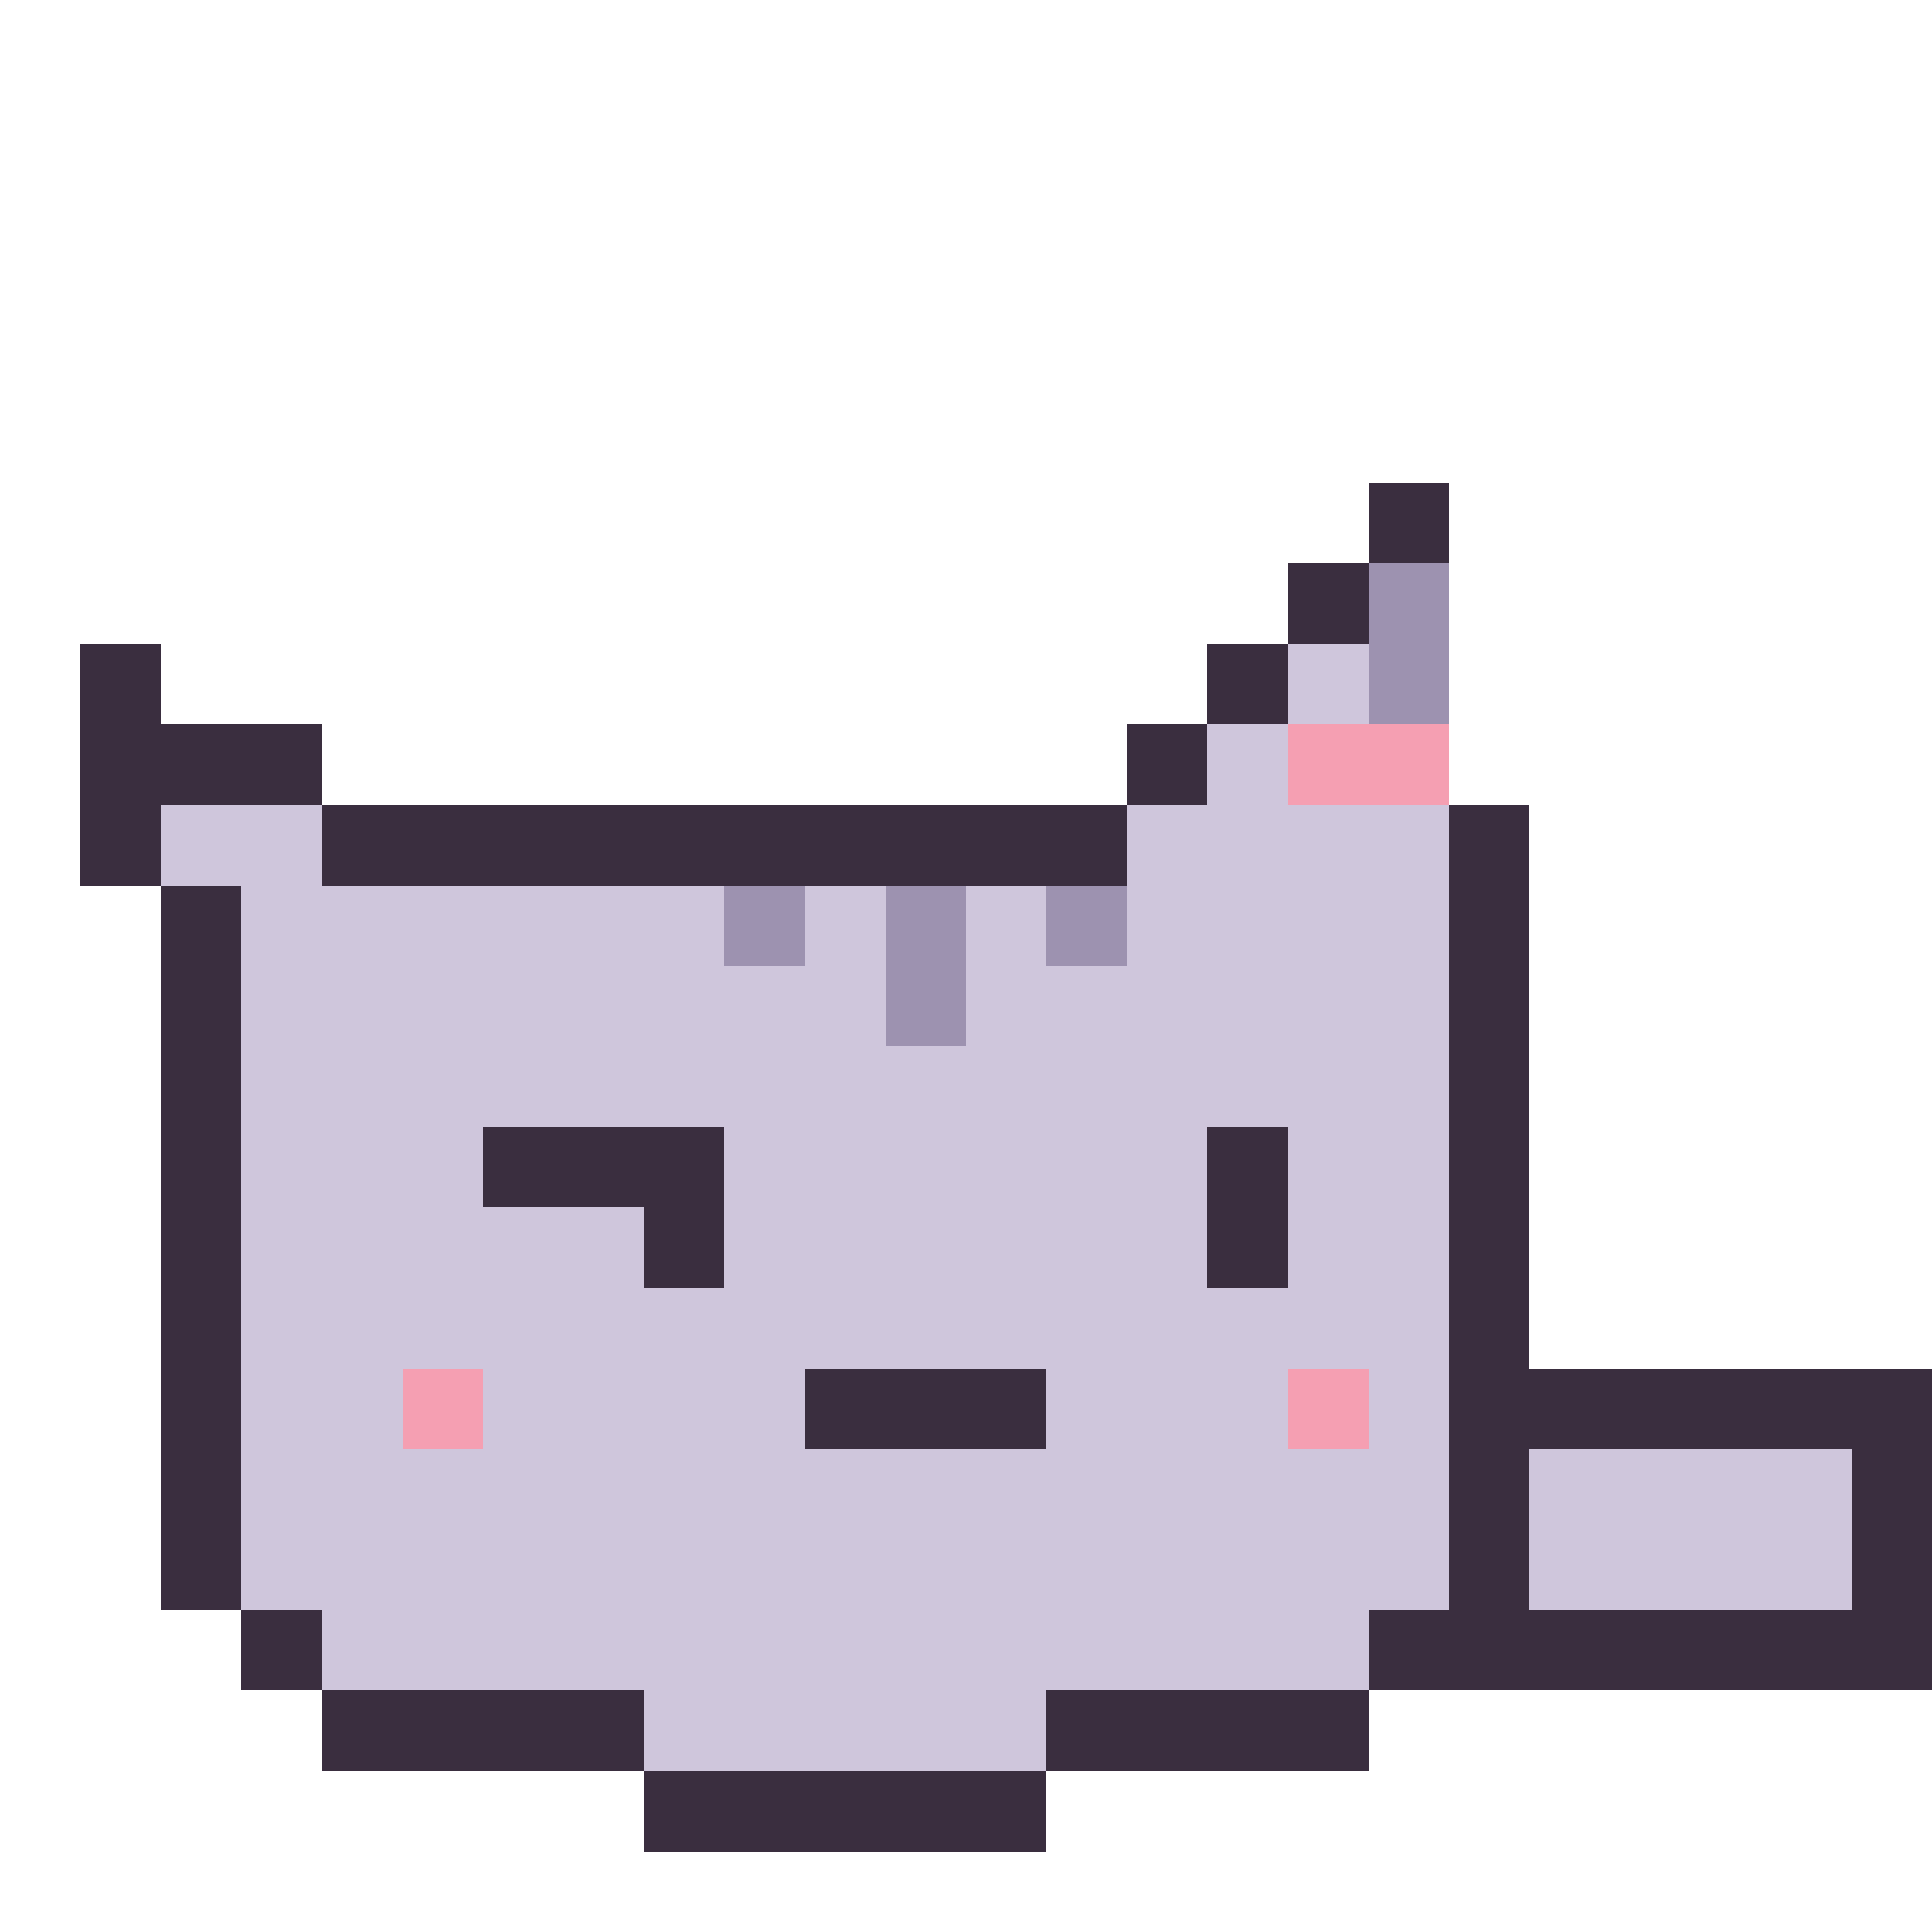
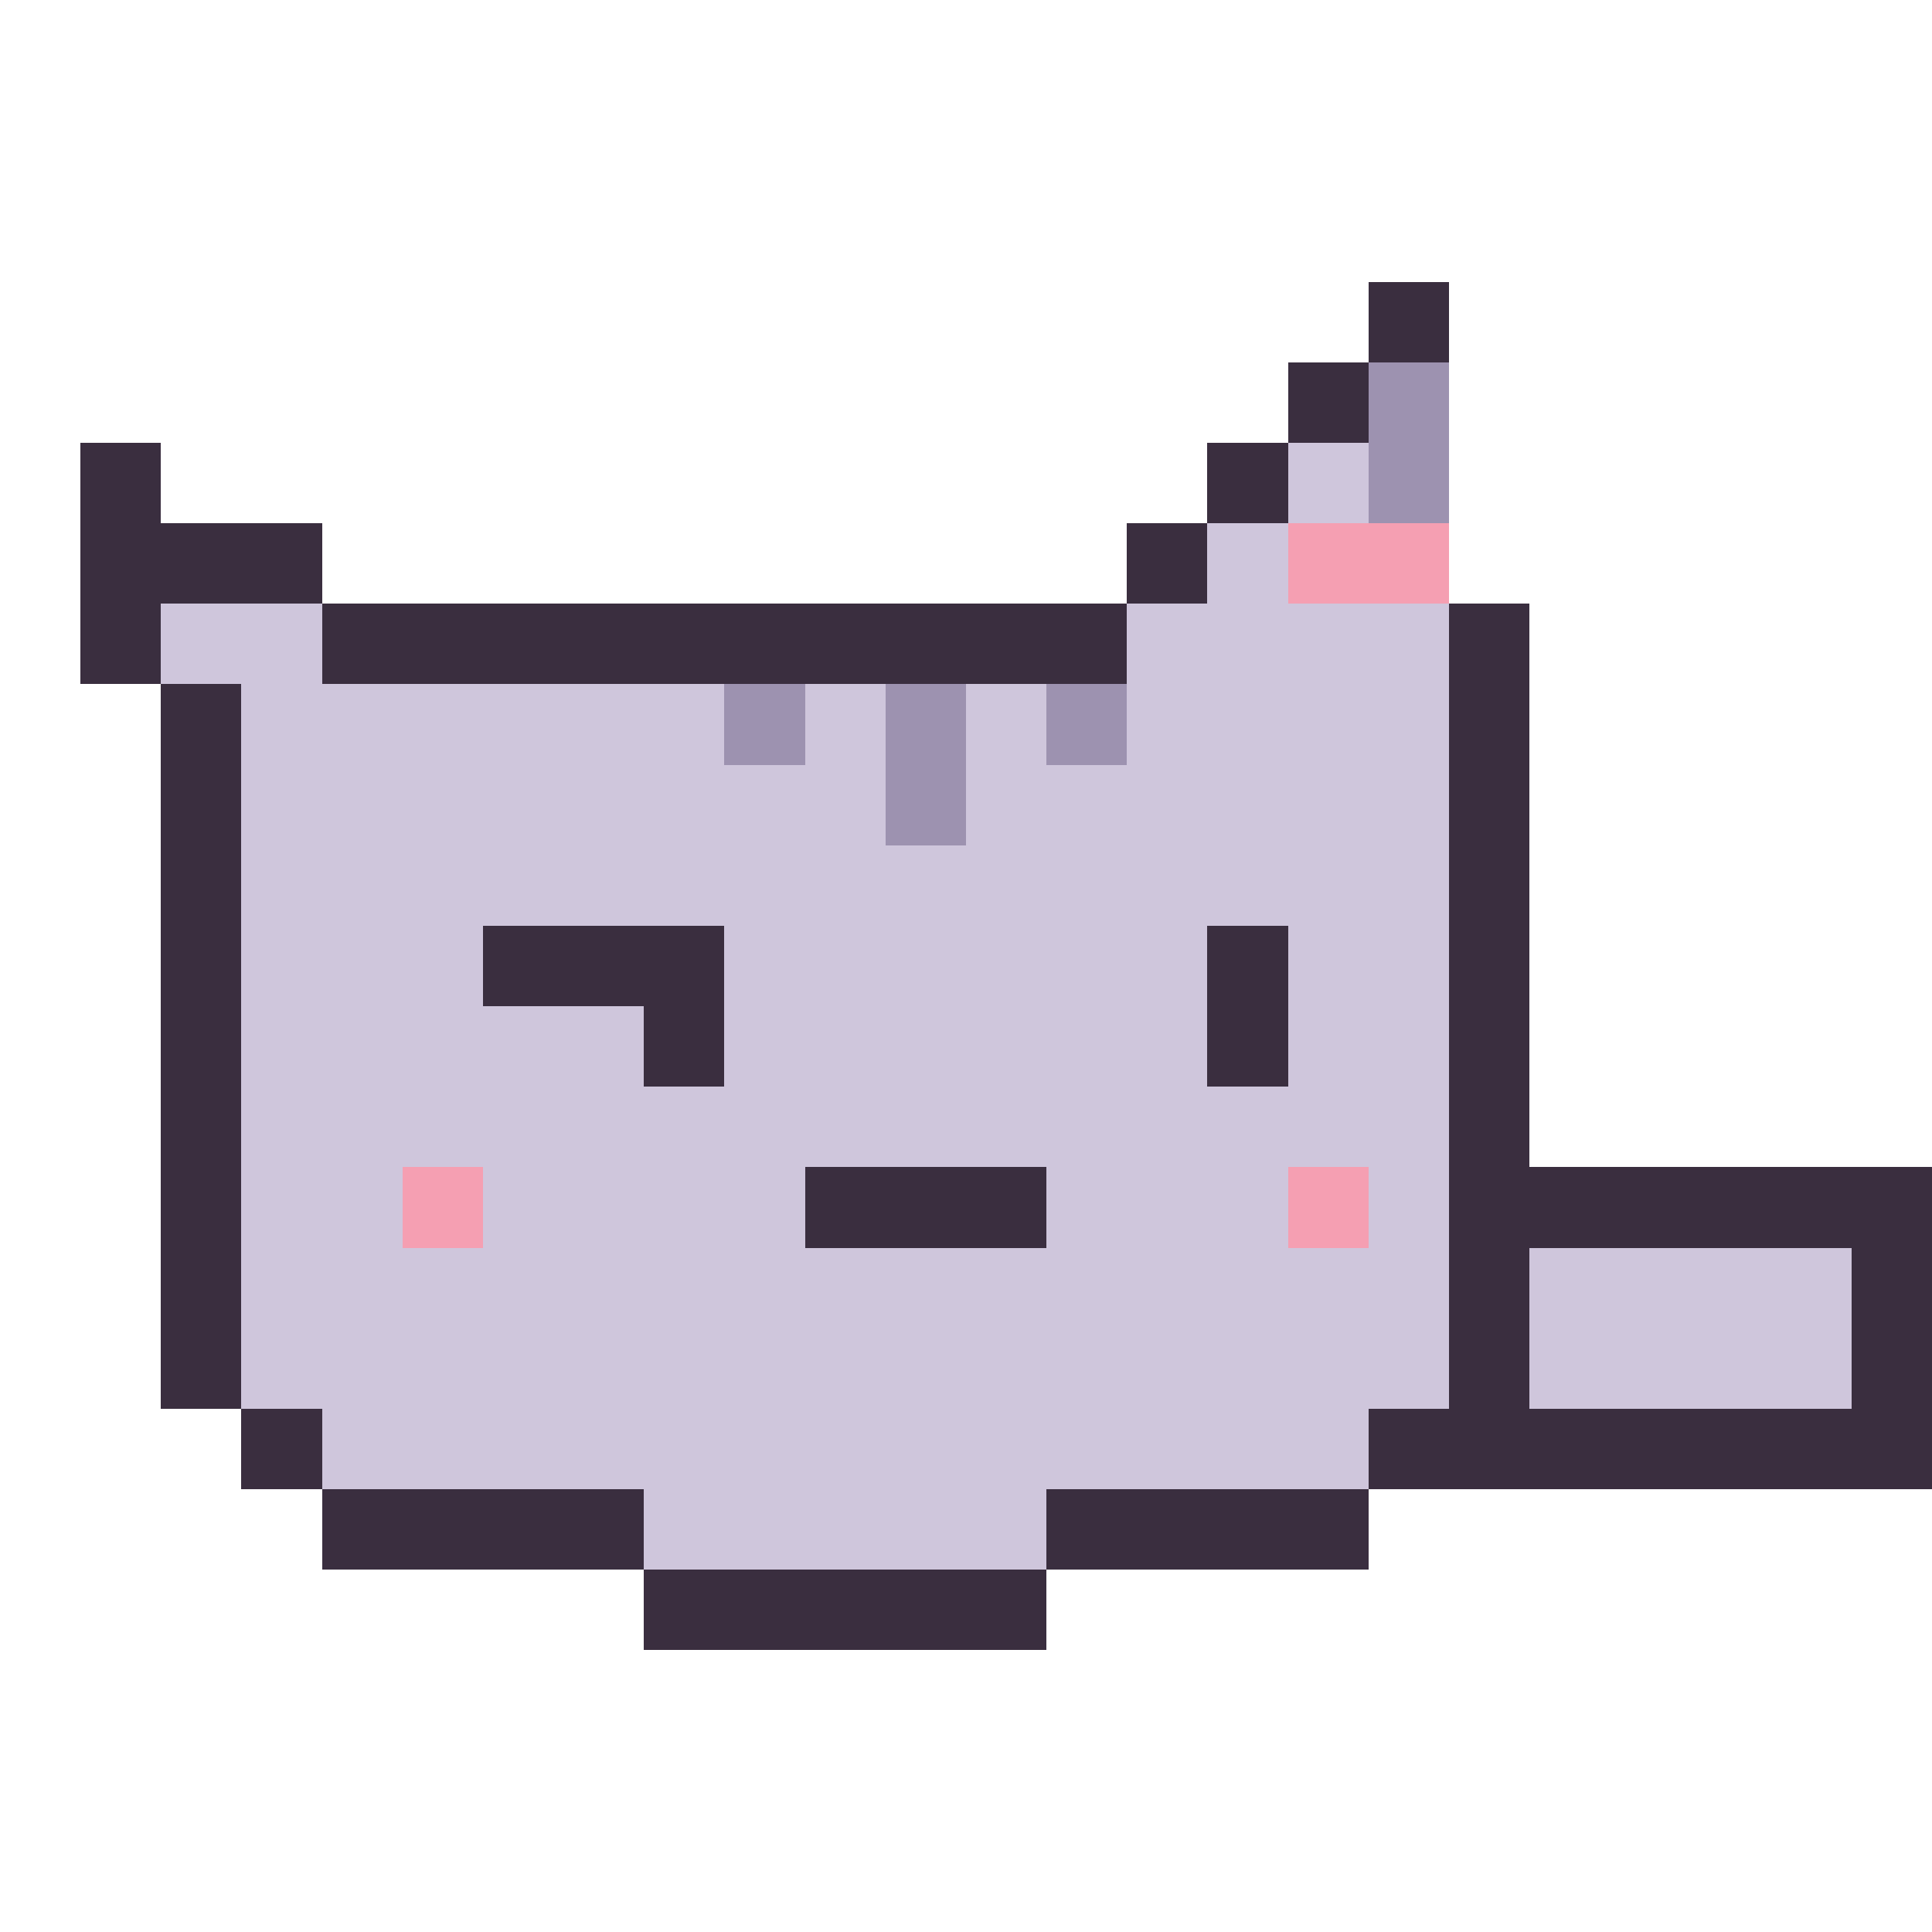
- <svg xmlns="http://www.w3.org/2000/svg" viewBox="0 0 48 48" shape-rendering="crispEdges">
+ <svg xmlns="http://www.w3.org/2000/svg" viewBox="0 5 48 48" shape-rendering="crispEdges">
  <path fill="#3a2e3f" d="M34 12h2v2h-2zM32 14h2v2h-2zM2 16h2v2h-2zM30 16h2v2h-2zM2 18h6v2h-6zM28 18h2v2h-2zM2 20h2v2h-2zM8 20h20v2h-20zM36 20h2v2h-2zM4 22h2v2h-2zM36 22h2v2h-2zM4 24h2v2h-2zM36 24h2v2h-2zM4 26h2v2h-2zM36 26h2v2h-2zM4 28h2v2h-2zM12 28h6v2h-6zM30 28h2v2h-2zM36 28h2v2h-2zM4 30h2v2h-2zM16 30h2v2h-2zM30 30h2v2h-2zM36 30h2v2h-2zM4 32h2v2h-2zM36 32h2v2h-2zM4 34h2v2h-2zM20 34h6v2h-6zM36 34h12v2h-12zM4 36h2v2h-2zM36 36h2v2h-2zM46 36h2v2h-2zM4 38h2v2h-2zM36 38h2v2h-2zM46 38h2v2h-2zM6 40h2v2h-2zM34 40h14v2h-14zM8 42h8v2h-8zM26 42h8v2h-8zM16 44h10v2h-10z" />
  <path fill="#cfc6dc" d="M32 16h2v2h-2zM30 18h2v2h-2zM4 20h4v2h-4zM28 20h8v2h-8zM6 22h12v2h-12zM20 22h2v2h-2zM24 22h2v2h-2zM28 22h8v2h-8zM6 24h16v2h-16zM24 24h12v2h-12zM6 26h30v2h-30zM6 28h6v2h-6zM18 28h12v2h-12zM32 28h4v2h-4zM6 30h10v2h-10zM18 30h12v2h-12zM32 30h4v2h-4zM6 32h30v2h-30zM6 34h4v2h-4zM12 34h8v2h-8zM26 34h6v2h-6zM34 34h2v2h-2zM6 36h30v2h-30zM38 36h8v2h-8zM6 38h30v2h-30zM38 38h8v2h-8zM8 40h26v2h-26zM16 42h10v2h-10z" />
  <path fill="#9d92b0" d="M34 14h2v2h-2zM34 16h2v2h-2zM18 22h2v2h-2zM22 22h2v2h-2zM26 22h2v2h-2zM22 24h2v2h-2z" />
  <path fill="#f59fb2" d="M32 18h4v2h-4zM10 34h2v2h-2zM32 34h2v2h-2z" />
</svg>
